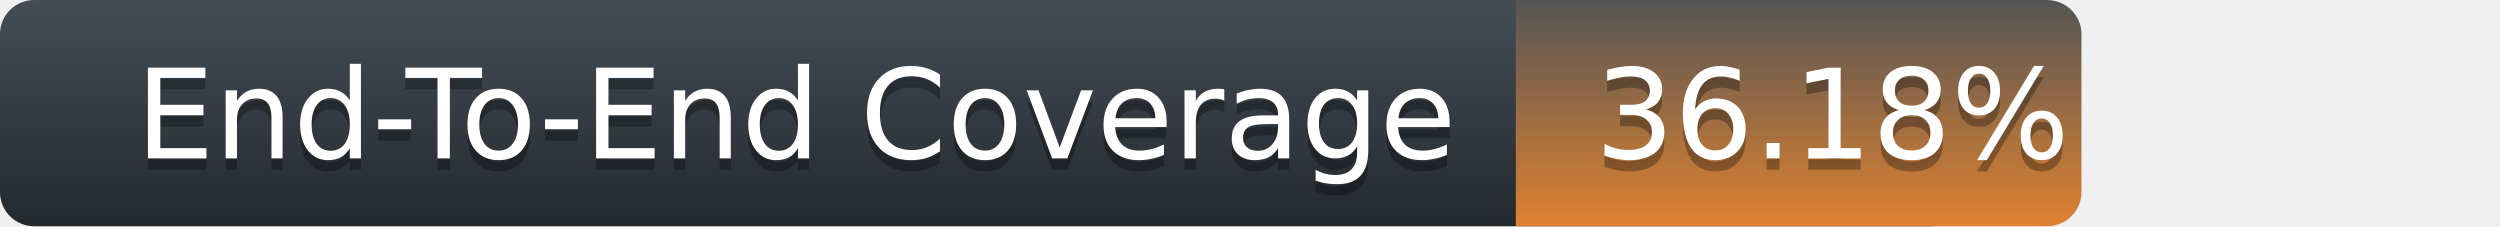
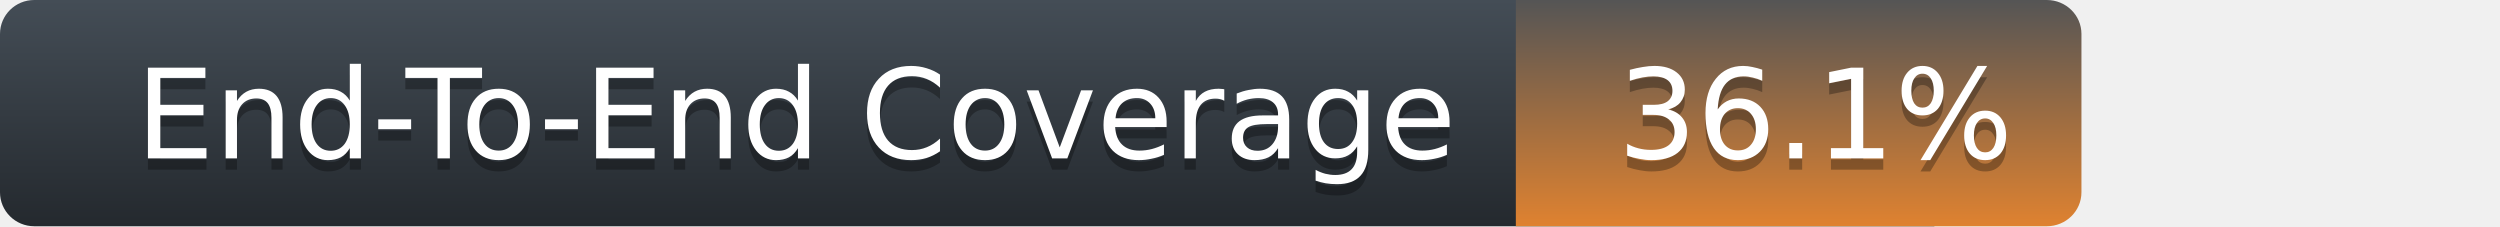
<svg xmlns="http://www.w3.org/2000/svg" width="221" height="20">
  <defs>
    <linearGradient id="title-fill" x1="50%" y1="0%" x2="50%" y2="100%">
      <stop stop-color="#444D56" offset="0%" />
      <stop stop-color="#24292E" offset="100%" />
    </linearGradient>
    <linearGradient id="coverage-fill" x1="50%" y1="0%" x2="50%" y2="100%">
      <stop stop-color="#555" offset="0%" />
      <stop stop-color="#df8230" offset="100%" />
    </linearGradient>
  </defs>
  <g fill="none" fill-rule="evenodd">
    <g font-family="'DejaVu Sans',Verdana,Geneva,sans-serif" font-size="11">
      <path d="M0,3 C0,1.343 1.355,0 3.027,0 L171,0 L171,20 L3.027,20 C1.355,20 0,18.657 0,17 L0,3 Z" fill="url(#title-fill)" fill-rule="nonzero" />
      <text fill="#010101" fill-opacity=".3">
        <tspan x="12" y="15" aria-hidden="true">End-To-End Coverage</tspan>
      </text>
      <text fill="#FFFFFF">
        <tspan x="12" y="14">End-To-End Coverage</tspan>
      </text>
    </g>
    <g transform="translate(134)" font-family="'DejaVu Sans',Verdana,Geneva,sans-serif" font-size="11">
      <path d="M0 0h46.939C48.629 0 50 1.343 50 3v14c0 1.657-1.37 3-3.061 3H0V0z" fill="url(#coverage-fill)" fill-rule="nonzero" />
      <text fill="#010101" fill-opacity=".3" aria-hidden="true">
-         <tspan x="7" y="15">36.18%</tspan>
+         <tspan x="9" y="15">36.1%</tspan>
      </text>
      <text fill="#FFFFFF">
-         <tspan x="7" y="14">36.18%</tspan>
+         <tspan x="9" y="14">36.1%</tspan>
      </text>
    </g>
  </g>
</svg>
